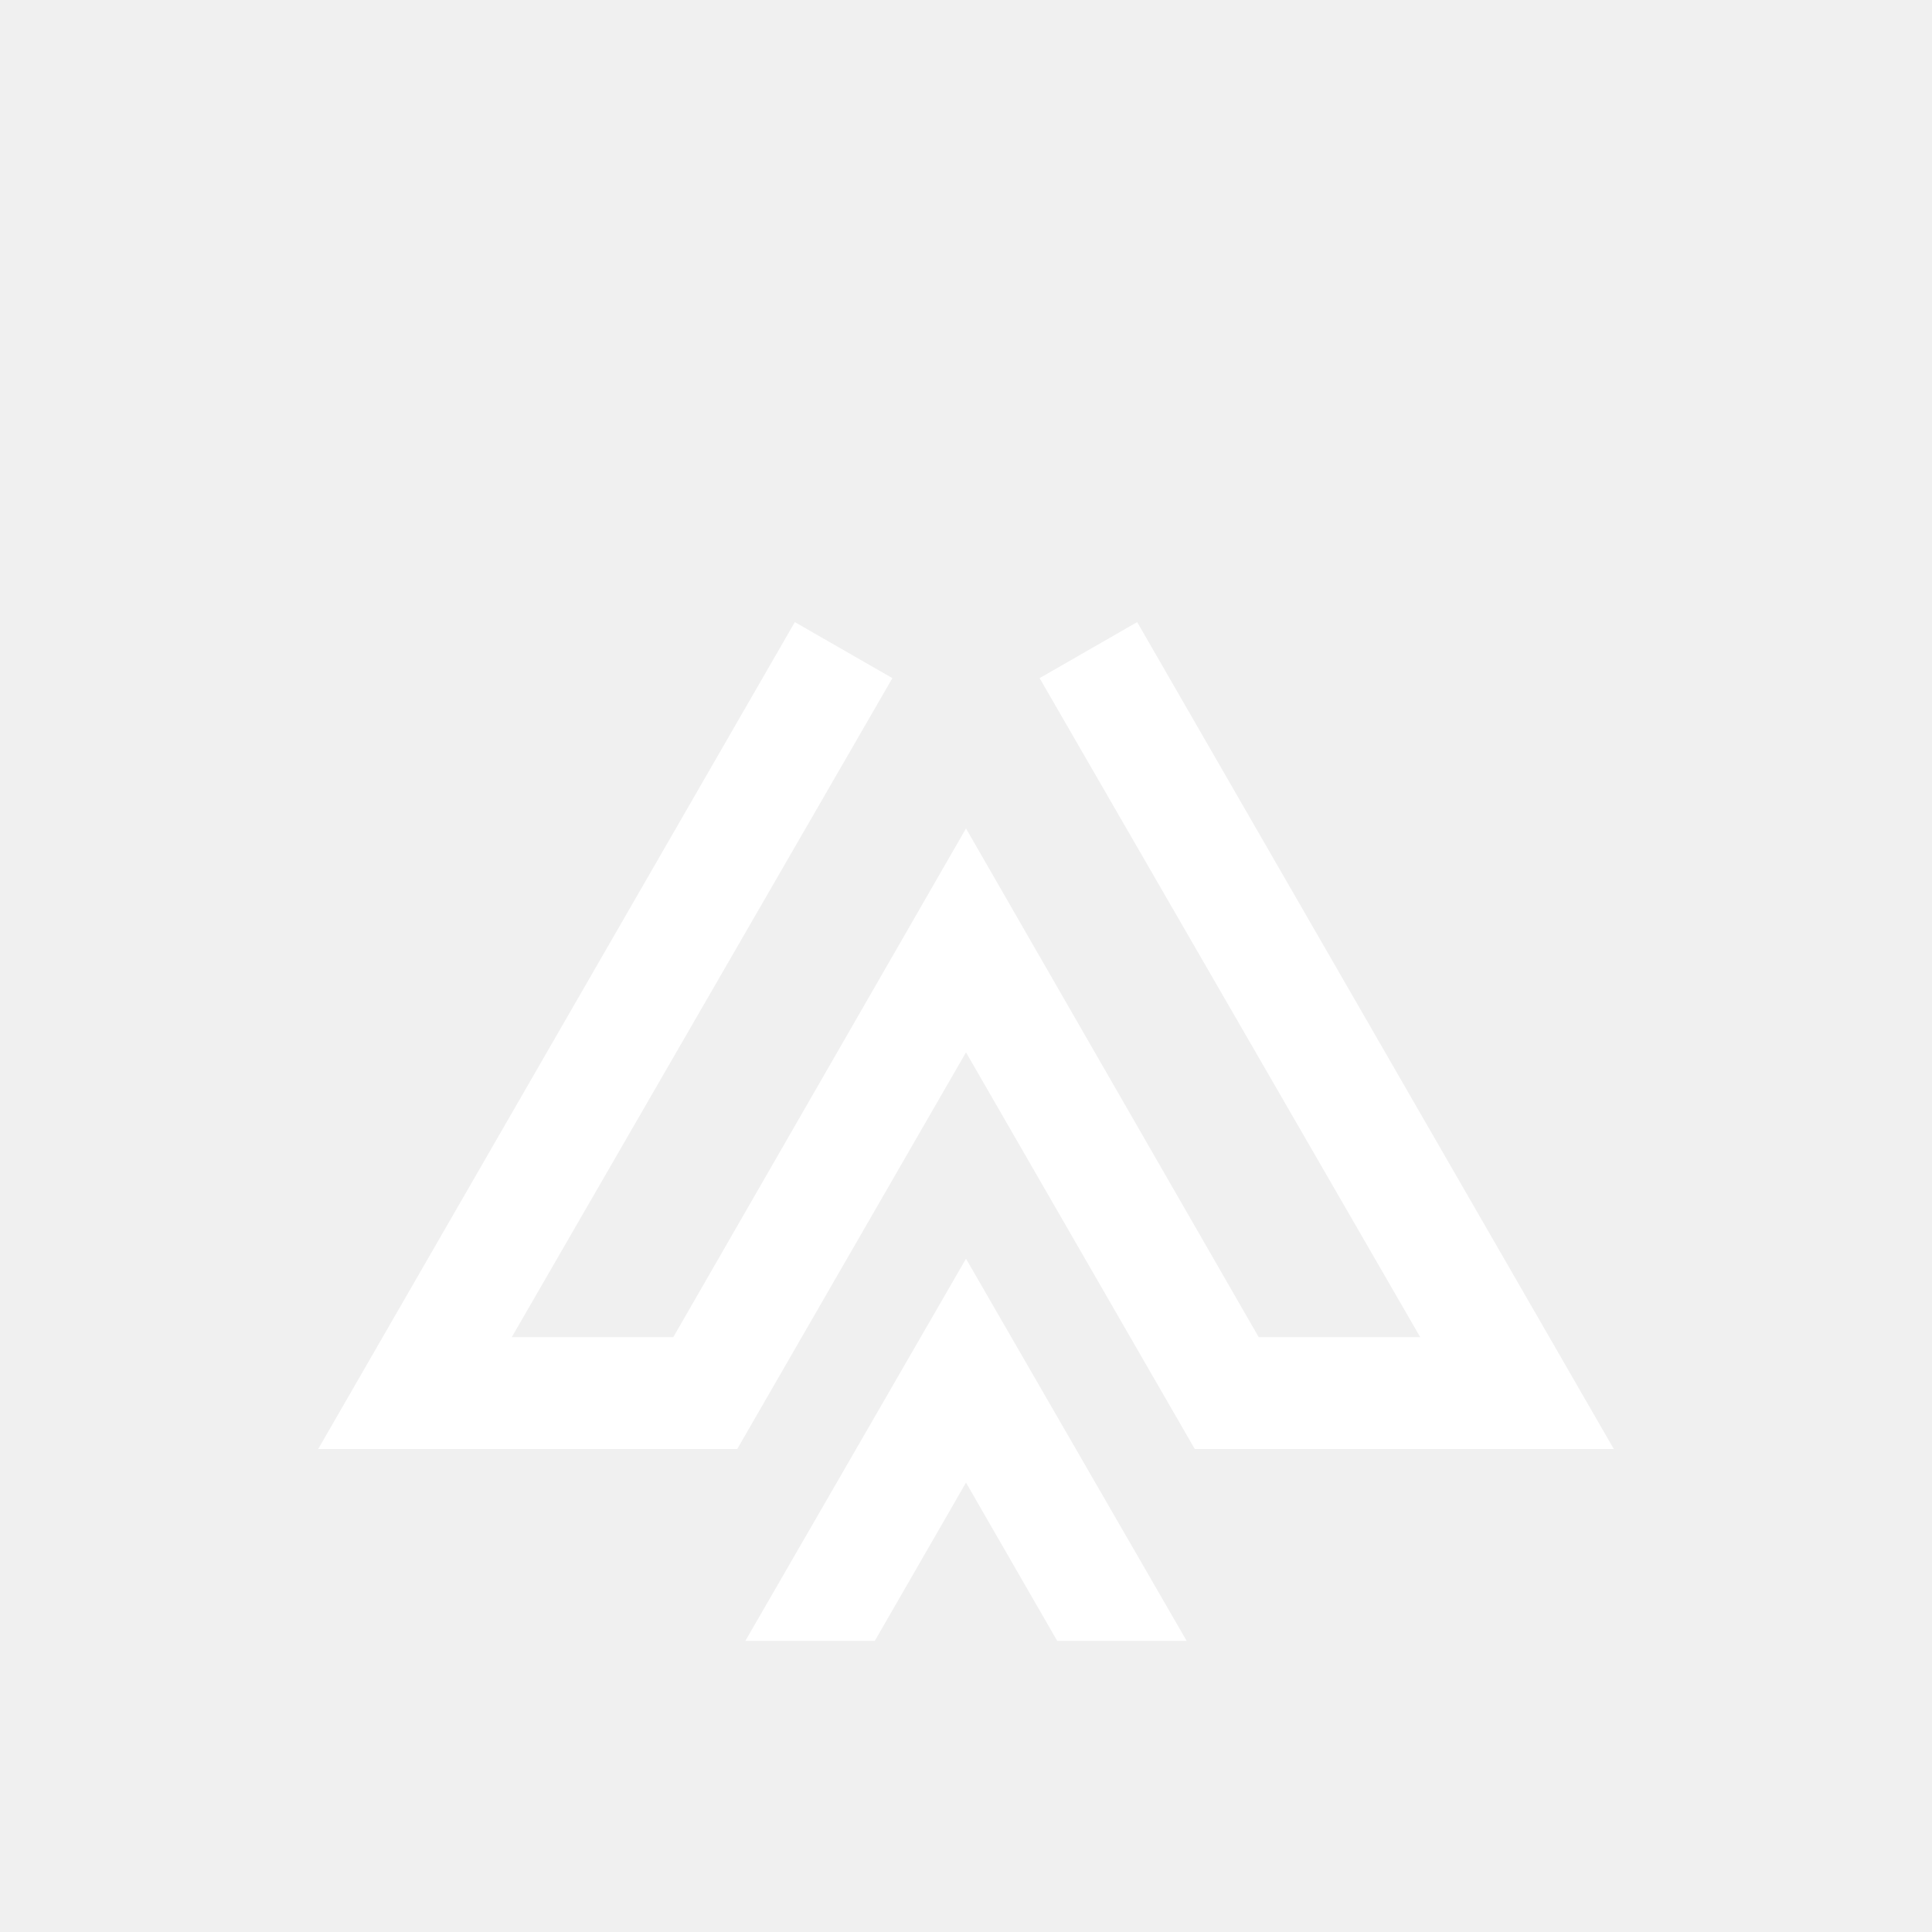
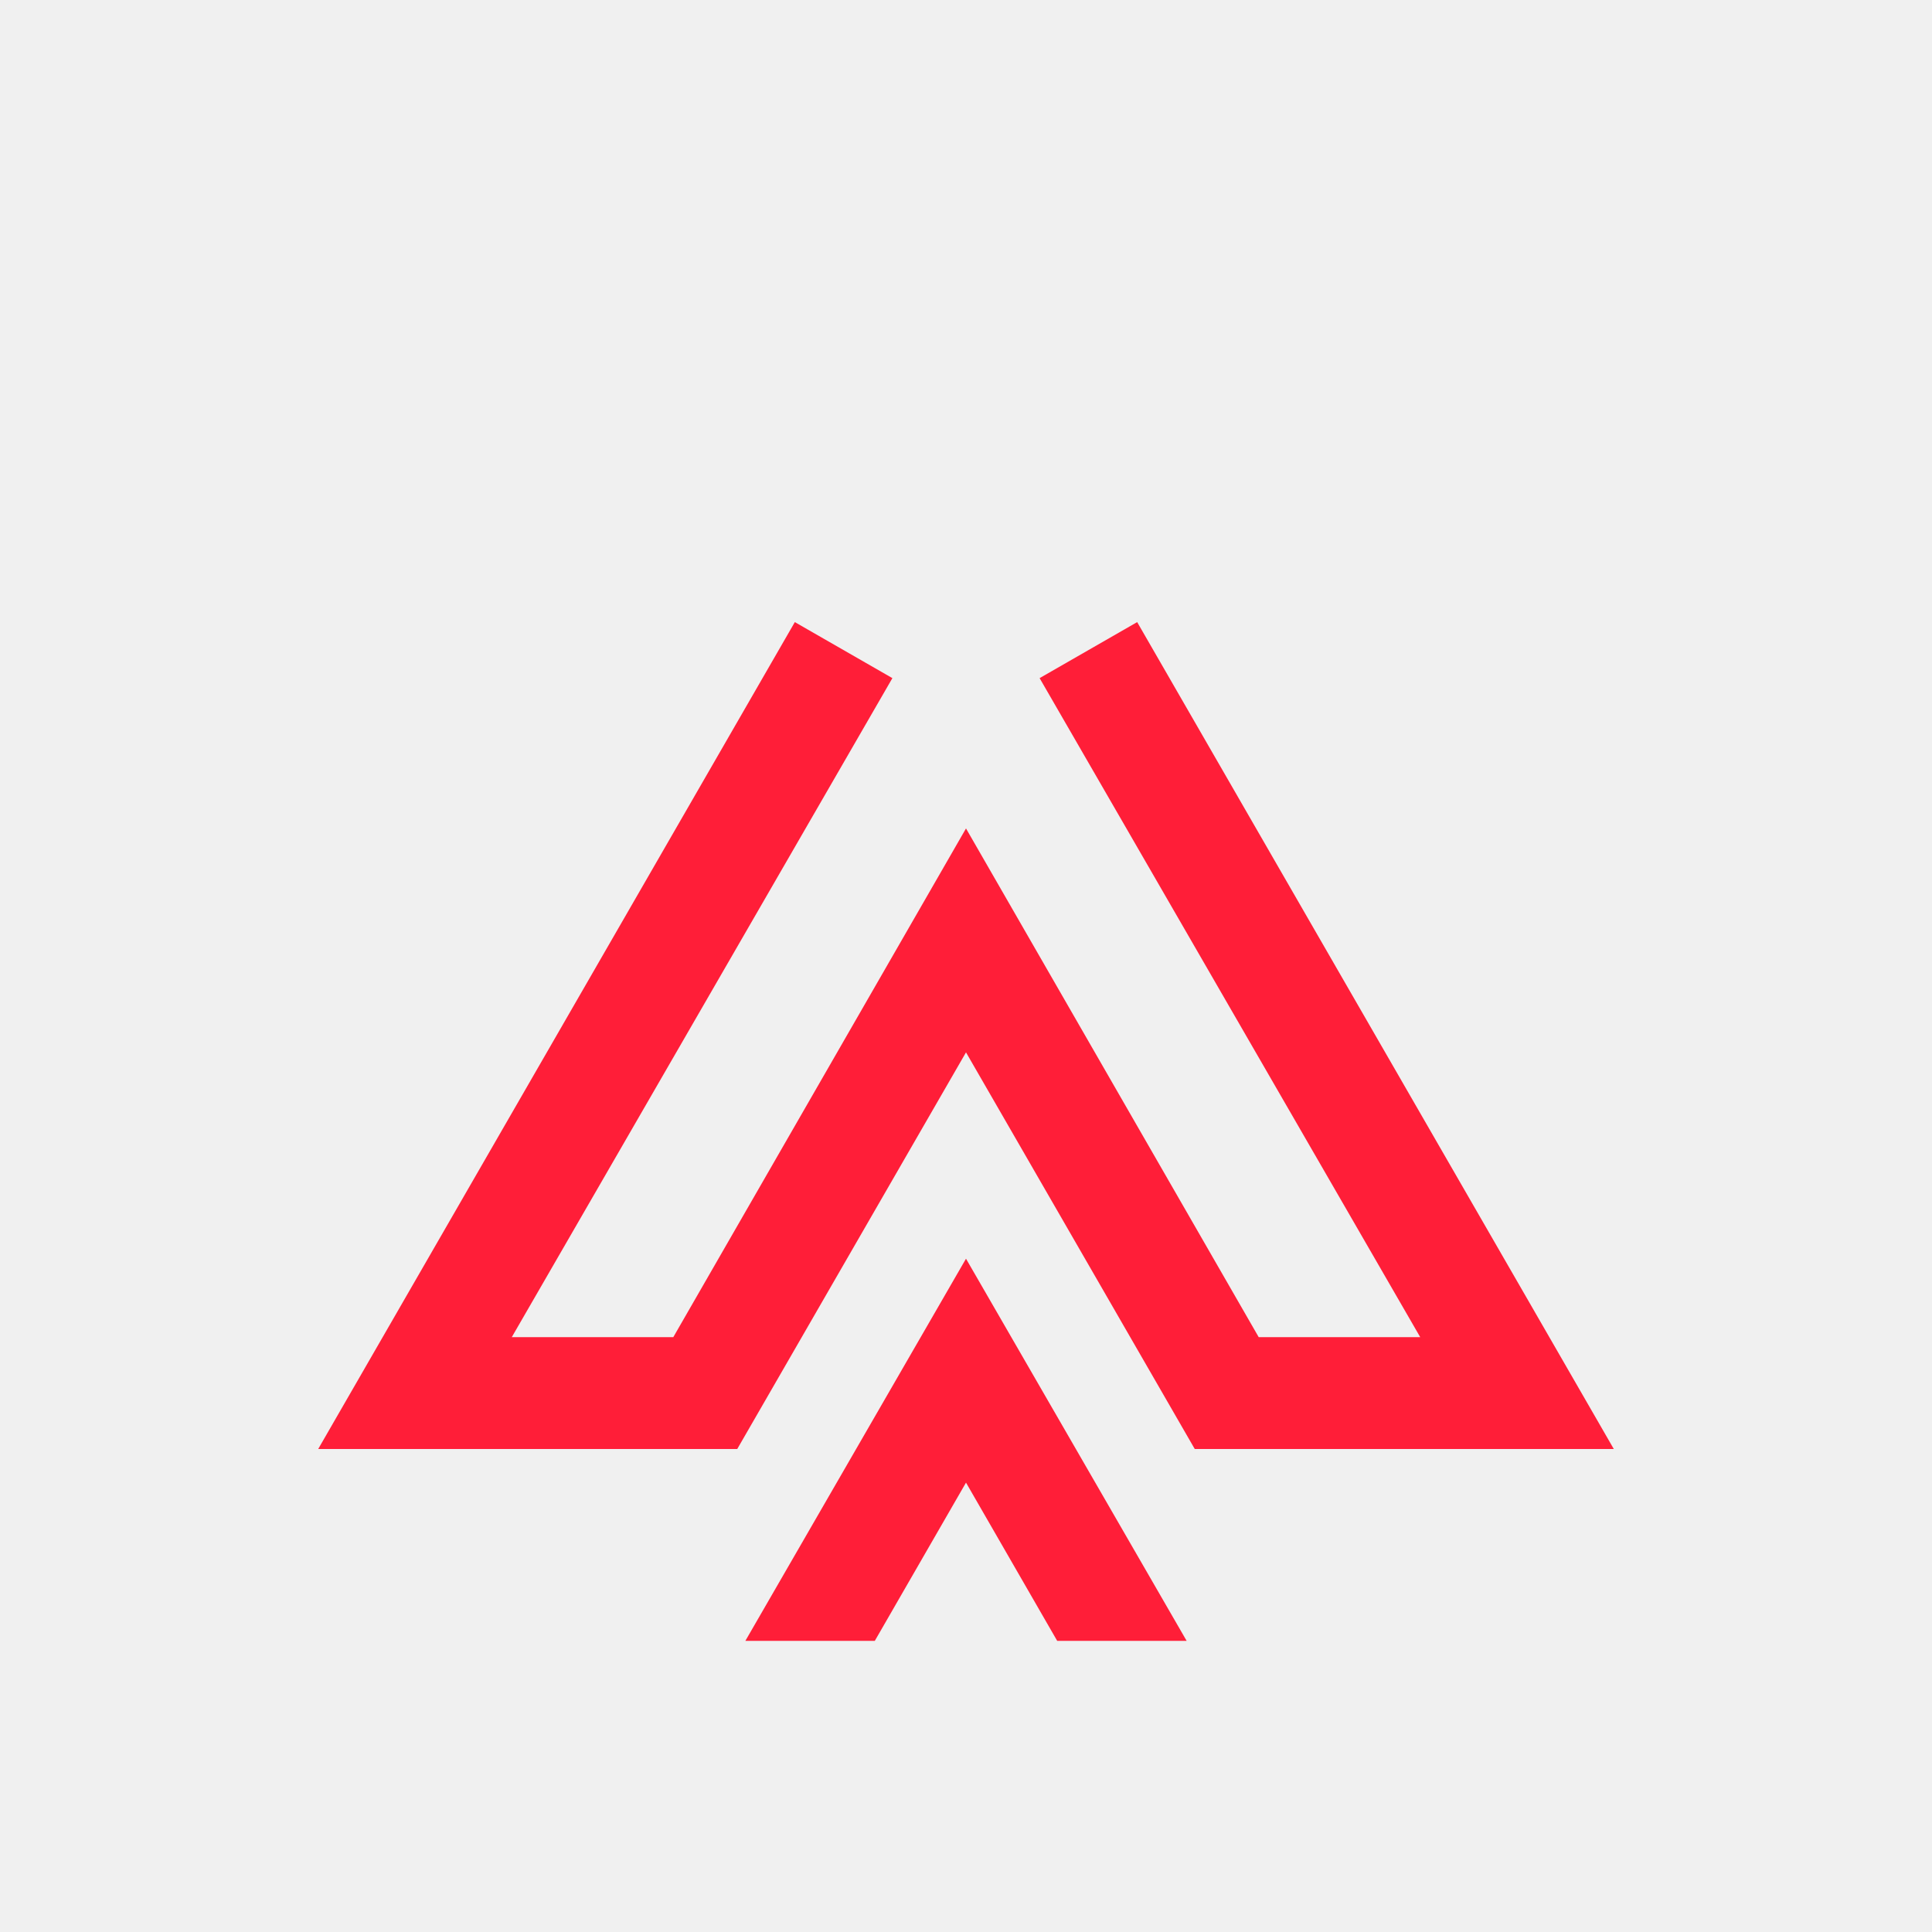
- <svg xmlns="http://www.w3.org/2000/svg" viewBox="0 0 1000 1000" width="100%" height="100%">
-   <path d="M 835.3,750 L 618.4,750 L 500,544.7 L 381.6,750 L 164.7,750 L 411.4,322 L 461.9,351 L 264.9,692.1 L 348.5,692.1 L 500,428.8 L 651.5,692.1 L 735.1,692.1 L 538.1,351 L 588.6,322 Z M 547.2,849.3 L 500,767.4 L 452.8,849.3 L 385.8,849.3 L 500,651.5 L 614.2,849.3 Z" fill="#FFFFFF" fill-rule="evenodd" />
+ <svg xmlns="http://www.w3.org/2000/svg" viewBox="0 0 1000 1000" width="1000" height="1000">
+   <path d="M 835.3,750 L 618.4,750 L 500,544.7 L 381.6,750 L 164.7,750 L 411.4,322 L 461.9,351 L 264.9,692.1 L 348.5,692.1 L 500,428.8 L 651.5,692.1 L 735.1,692.1 L 538.1,351 L 588.6,322 Z M 547.2,849.3 L 500,767.4 L 452.8,849.3 L 385.8,849.3 L 500,651.5 L 614.2,849.3 Z" fill="#FF1E38" fill-rule="evenodd" />
</svg>
